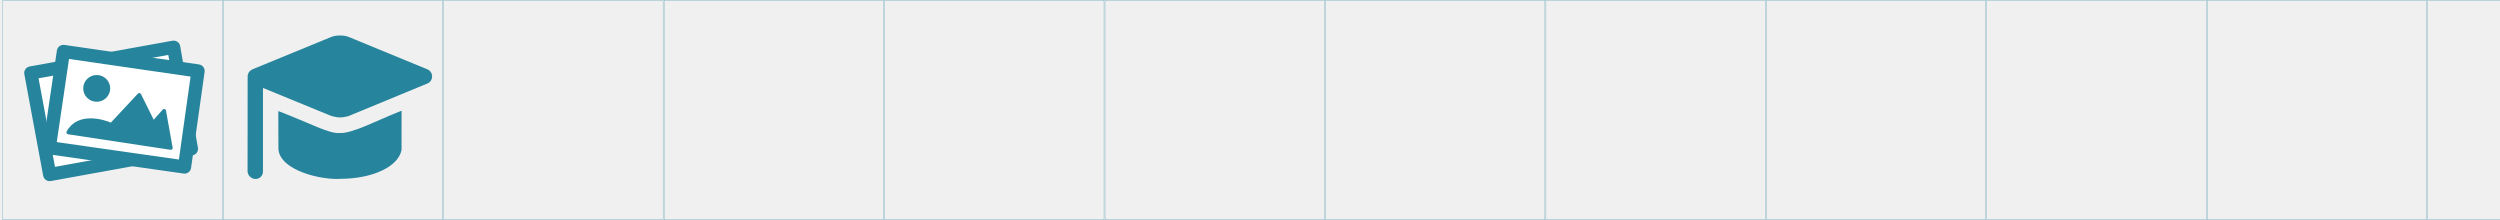
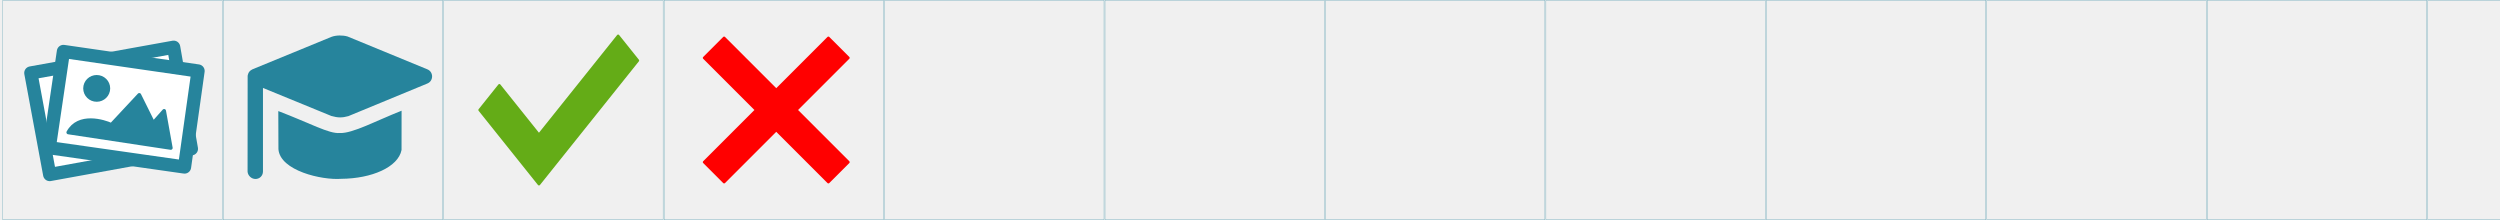
<svg xmlns="http://www.w3.org/2000/svg" version="1.1" id="svg1" width="1000" height="88" viewBox="0 0 1000 88" xml:space="preserve">
  <defs id="defs1" />
  <g id="g1">
    <g id="g5" transform="translate(-73.62606,6.835422)">
      <path style="fill:#ffffff;fill-opacity:1;stroke:#26849c;stroke-width:5.291;stroke-linejoin:round;stroke-dasharray:none;stroke-opacity:1" d="M 85.96,22.347 143.089,12.057 150.186,52.686 93.5,62.976 Z" id="path1-2" />
      <path style="fill:#ffffff;fill-opacity:1;stroke:#26849c;stroke-width:5.291;stroke-linejoin:round;stroke-dasharray:none;stroke-opacity:1" d="m 99,13.75 53.847,7.806 -5.411,38.411 -54.113,-7.718 z" id="path1" />
      <g id="g4" transform="translate(76.82258,-8.427419)">
        <g id="g3">
          <ellipse style="fill:#26849c;fill-opacity:1;stroke:#26849c;stroke-width:6.078;stroke-linejoin:round;stroke-dasharray:none;stroke-opacity:1" id="path2" cx="35.484" cy="36.948" rx="2.357" ry="2.313" />
          <path style="fill:#26849c;fill-opacity:1;stroke:#26849c;stroke-width:1.512;stroke-linejoin:round;stroke-dasharray:none;stroke-opacity:1" d="m 24.129,54.556 c 4.081,-7.599 14.282,-4.376 17.21,-3.016 l 11.177,-11.976 5.589,11.266 4.347,-4.879 2.661,14.815 z" id="path3" />
        </g>
      </g>
    </g>
    <g id="g7">
      <path id="path4" style="baseline-shift:baseline;display:inline;overflow:visible;opacity:1;vector-effect:none;fill:#26849c;fill-opacity:1;stroke-linecap:round;stroke-linejoin:round;enable-background:accumulate;stop-color:#000000;stop-opacity:1" d="M 135.771 14.191 C 134.65 14.212 133.532 14.392 132.561 14.752 L 101.035 27.703 C 99.957 28.18 99.367 28.961 99.176 29.809 C 99.098 30.003 99.057 30.242 99.057 30.535 L 99.029 68.654 C 99.124 70.167 100.506 71.59 102.189 71.592 C 103.874 71.593 105.184 70.286 105.186 68.602 L 105.191 35.178 L 132.541 46.389 C 135.15 47.137 136.854 47.142 139.338 46.457 L 170.959 33.398 C 173.467 32.358 173.467 28.777 170.959 27.736 L 139.004 14.588 C 138.018 14.309 136.893 14.171 135.771 14.191 z M 160.633 44.285 C 150.628 48.221 140.892 53.496 135.924 53.199 C 131.616 53.597 124.2 49.334 111.32 44.428 L 111.373 59.67 C 112.012 68.283 128.779 72.129 136.49 71.527 C 148.711 71.439 159.271 66.849 160.615 60.01 L 160.633 44.285 z " />
      <rect style="fill:none;fill-opacity:1;stroke:none;stroke-width:0.1;stroke-linecap:round;stroke-linejoin:round;stroke-dasharray:none;stroke-opacity:1" id="rect7" width="87.75" height="87.5" x="89.5" y="0.25" />
    </g>
+     <g id="g9">
+       <rect style="fill:none;fill-opacity:0.506;stroke-width:0.082;stroke-linecap:round;stroke-linejoin:round" id="rect6-3" width="88" height="88.5" x="265.75" y="-0.25" />
+       <g style="fill:none" id="g6" transform="translate(279.375,19.125)">
+         <path fill-rule="evenodd" clip-rule="evenodd" d="M 2.25,4.021 10.271,-4 31.125,16.854 51.979,-4 60,4.021 39.146,24.875 60,45.729 51.979,53.75 31.125,32.896 10.271,53.75 2.25,45.729 23.104,24.875 Z" fill="#ff0000" stroke="#ff0000" stroke-linecap="round" stroke-linejoin="round" id="path1-83" />
+       </g>
+     </g>
+     <g id="g8">
+       <rect style="fill:none;fill-opacity:0.506;stroke-width:0.082;stroke-linecap:round;stroke-linejoin:round" id="rect6-3-9" width="88" height="88.5" x="177.5" y="-0.25" />
+       <g style="fill:none" id="g2" transform="translate(191.3333,13.8125)">
+         <path fill-rule="evenodd" clip-rule="evenodd" d="M 0.5,30.188 8.417,20.292 24.25,40.083 55.917,0.5 63.833,10.396 24.25,59.875 Z" fill="#64ac17" stroke="#64ac17" stroke-linecap="round" stroke-linejoin="round" id="path1-8" />
+       </g>
+     </g>
  </g>
-   <g id="layer1">
+   <g id="layer1" style="display:inline">
    <rect style="fill:none;fill-opacity:0.293;stroke:#26849c;stroke-width:0.1;stroke-linejoin:round;stroke-dasharray:none" id="rect1" width="87.782" height="87.801" x="1.091" y="0.099" />
    <rect style="fill:none;fill-opacity:0.293;stroke:#26849c;stroke-width:0.1;stroke-linejoin:round;stroke-dasharray:none" id="rect1-2" width="87.782" height="87.801" x="89.273" y="0.099" />
    <rect style="fill:none;fill-opacity:0.293;stroke:#26849c;stroke-width:0.1;stroke-linejoin:round;stroke-dasharray:none" id="rect1-2-9" width="87.782" height="87.801" x="177.456" y="0.099" />
    <rect style="fill:none;fill-opacity:0.293;stroke:#26849c;stroke-width:0.1;stroke-linejoin:round;stroke-dasharray:none" id="rect1-2-9-3" width="87.782" height="87.801" x="265.639" y="0.099" />
    <rect style="fill:none;fill-opacity:0.293;stroke:#26849c;stroke-width:0.1;stroke-linejoin:round;stroke-dasharray:none" id="rect1-2-9-1" width="87.782" height="87.801" x="353.821" y="0.099" />
    <rect style="fill:none;fill-opacity:0.293;stroke:#26849c;stroke-width:0.1;stroke-linejoin:round;stroke-dasharray:none" id="rect1-22" width="87.782" height="87.801" x="442.004" y="0.099" />
    <rect style="fill:none;fill-opacity:0.293;stroke:#26849c;stroke-width:0.1;stroke-linejoin:round;stroke-dasharray:none" id="rect1-2-5" width="87.782" height="87.801" x="530.187" y="0.099" />
    <rect style="fill:none;fill-opacity:0.293;stroke:#26849c;stroke-width:0.1;stroke-linejoin:round;stroke-dasharray:none" id="rect1-2-9-2" width="87.782" height="87.801" x="618.369" y="0.099" />
    <rect style="fill:none;fill-opacity:0.293;stroke:#26849c;stroke-width:0.1;stroke-linejoin:round;stroke-dasharray:none" id="rect1-2-9-3-2" width="87.782" height="87.801" x="706.552" y="0.099" />
    <rect style="fill:none;fill-opacity:0.293;stroke:#26849c;stroke-width:0.1;stroke-linejoin:round;stroke-dasharray:none" id="rect1-2-9-1-7" width="87.782" height="87.801" x="794.735" y="0.099" />
    <rect style="fill:none;fill-opacity:0.293;stroke:#26849c;stroke-width:0.1;stroke-linejoin:round;stroke-dasharray:none" id="rect1-1" width="87.782" height="87.801" x="882.917" y="0.099" />
    <rect style="fill:none;fill-opacity:0.293;stroke:#26849c;stroke-width:0.1;stroke-linejoin:round;stroke-dasharray:none" id="rect1-2-0" width="87.782" height="87.801" x="971.1" y="0.099" />
    <rect style="fill:none;fill-opacity:0.293;stroke:#26849c;stroke-width:0.1;stroke-linejoin:round;stroke-dasharray:none" id="rect1-2-9-18" width="87.782" height="87.801" x="1059.283" y="0.099" />
    <rect style="fill:none;fill-opacity:0.293;stroke:#26849c;stroke-width:0.1;stroke-linejoin:round;stroke-dasharray:none" id="rect1-2-9-3-7" width="87.782" height="87.801" x="1147.465" y="0.099" />
    <rect style="fill:none;fill-opacity:0.293;stroke:#26849c;stroke-width:0.1;stroke-linejoin:round;stroke-dasharray:none" id="rect1-2-9-1-6" width="87.782" height="87.801" x="1235.648" y="0.099" />
  </g>
</svg>
